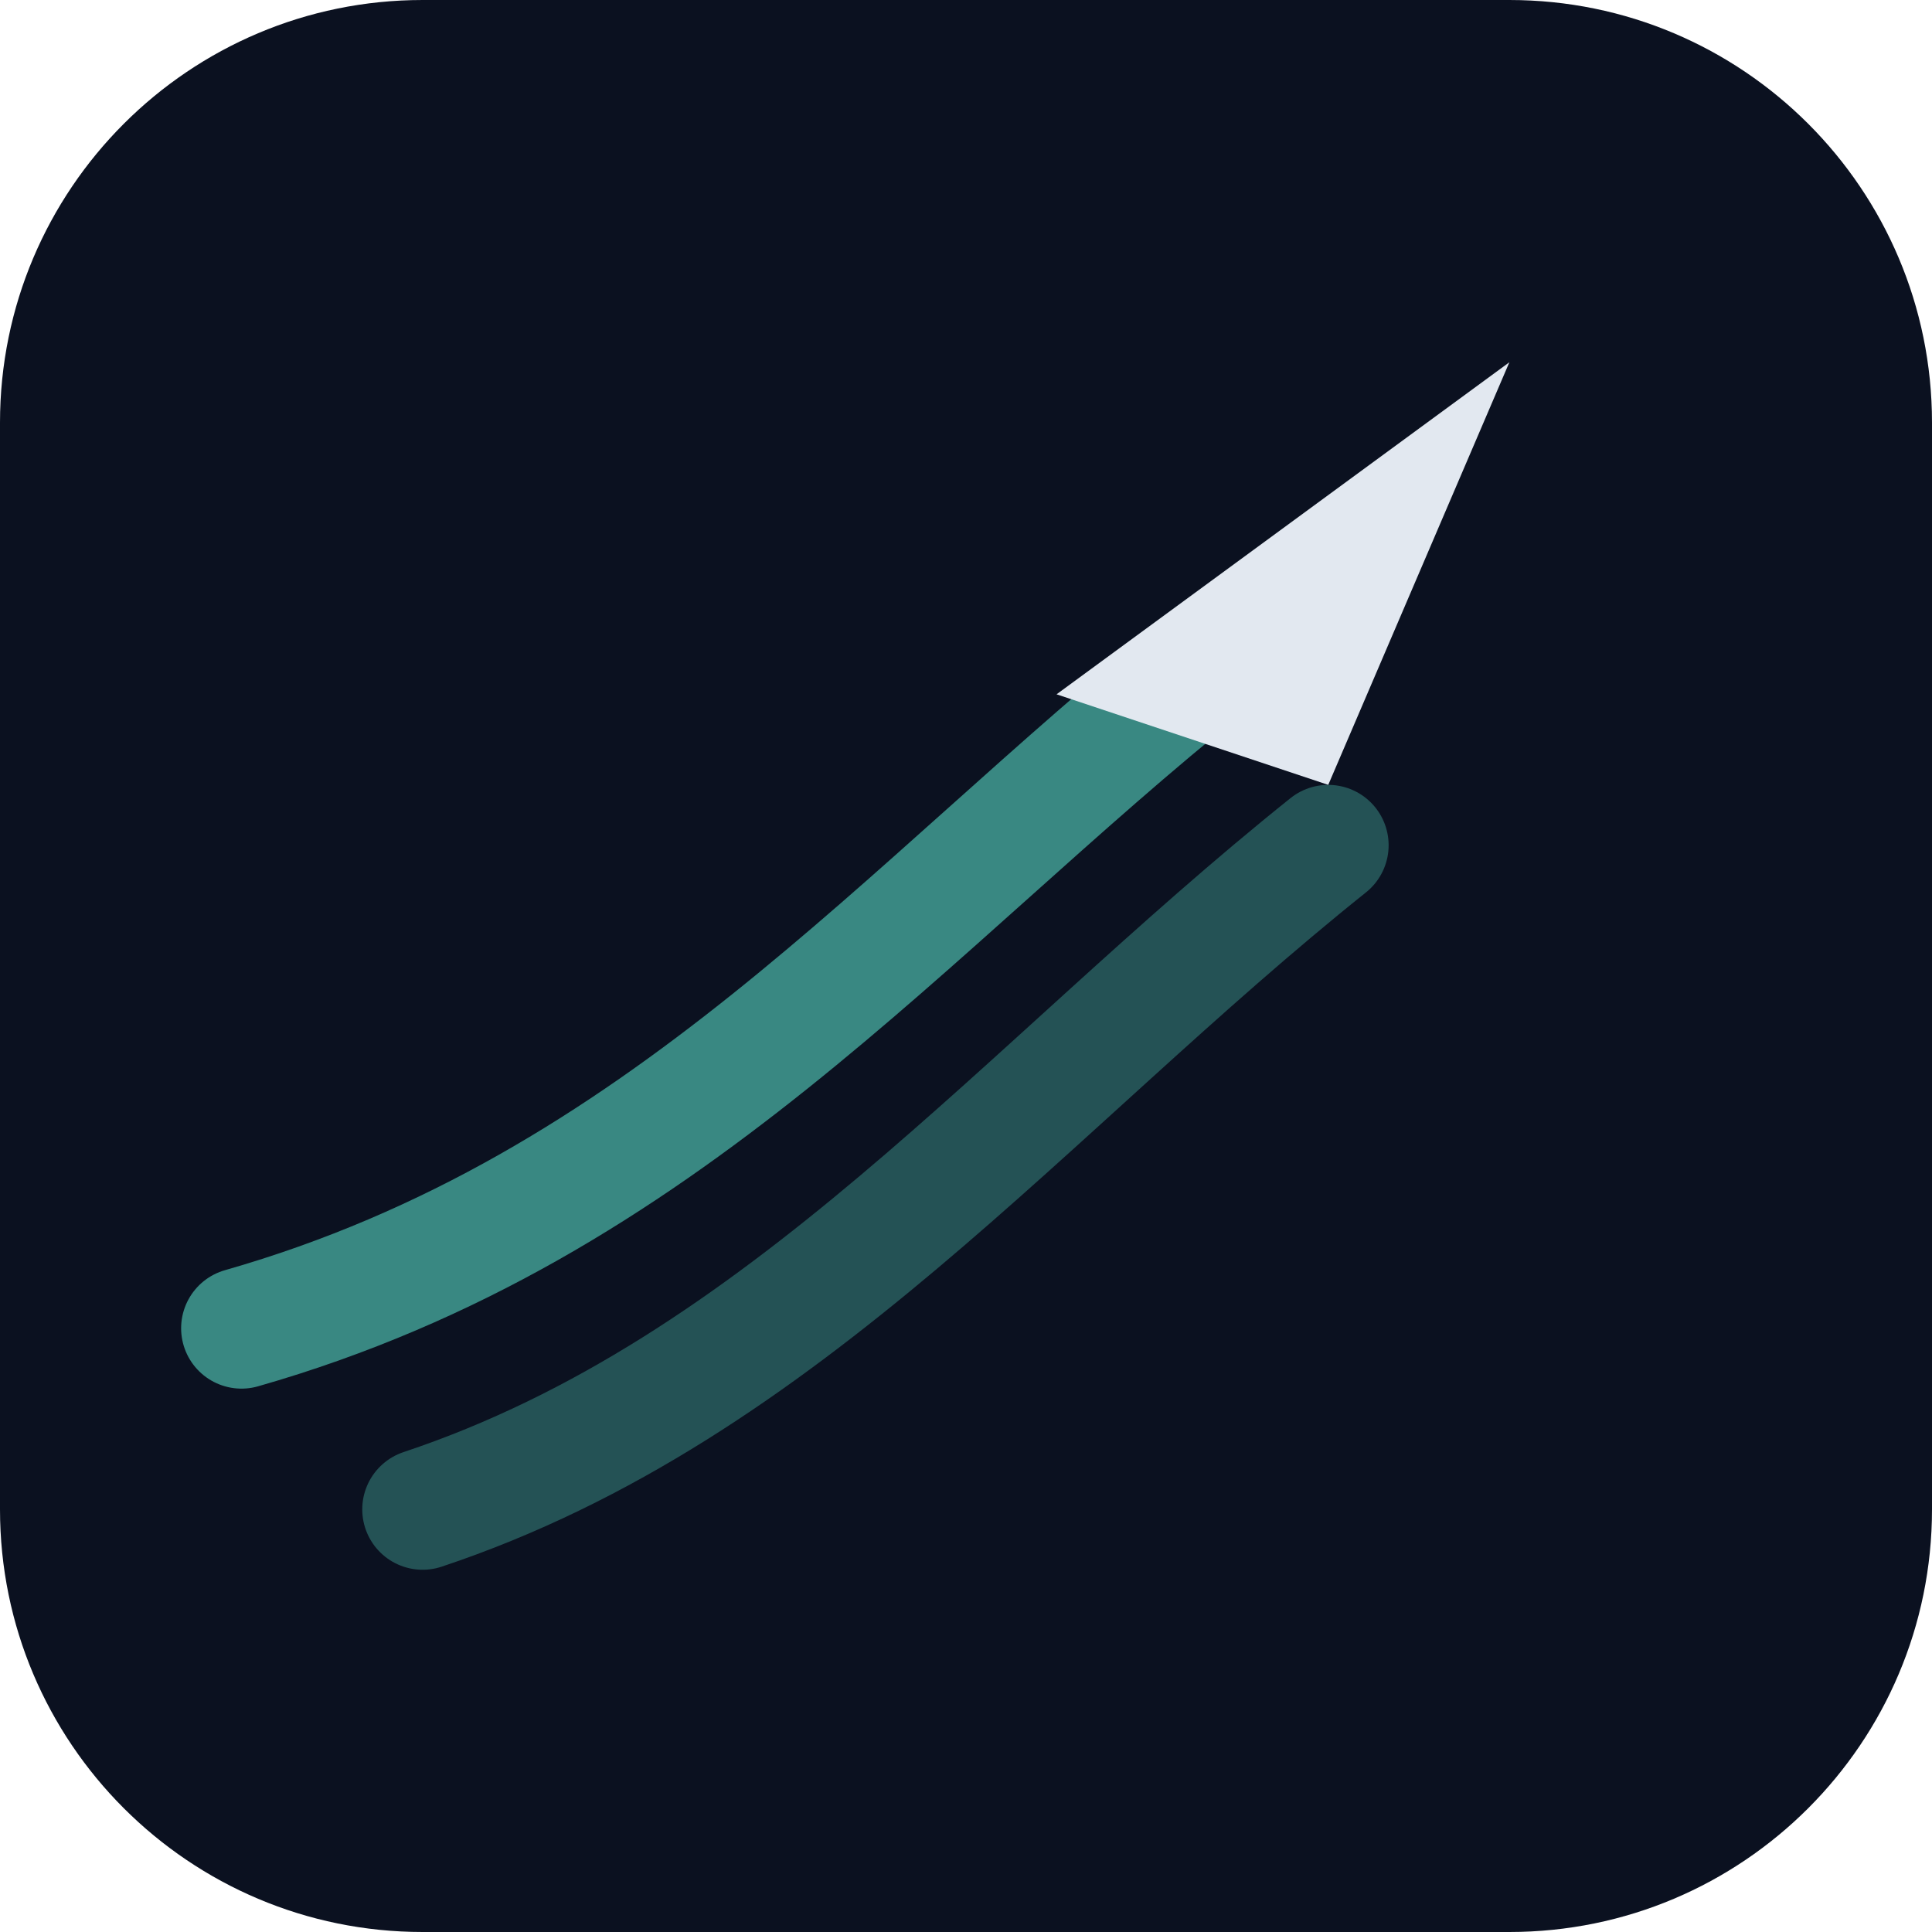
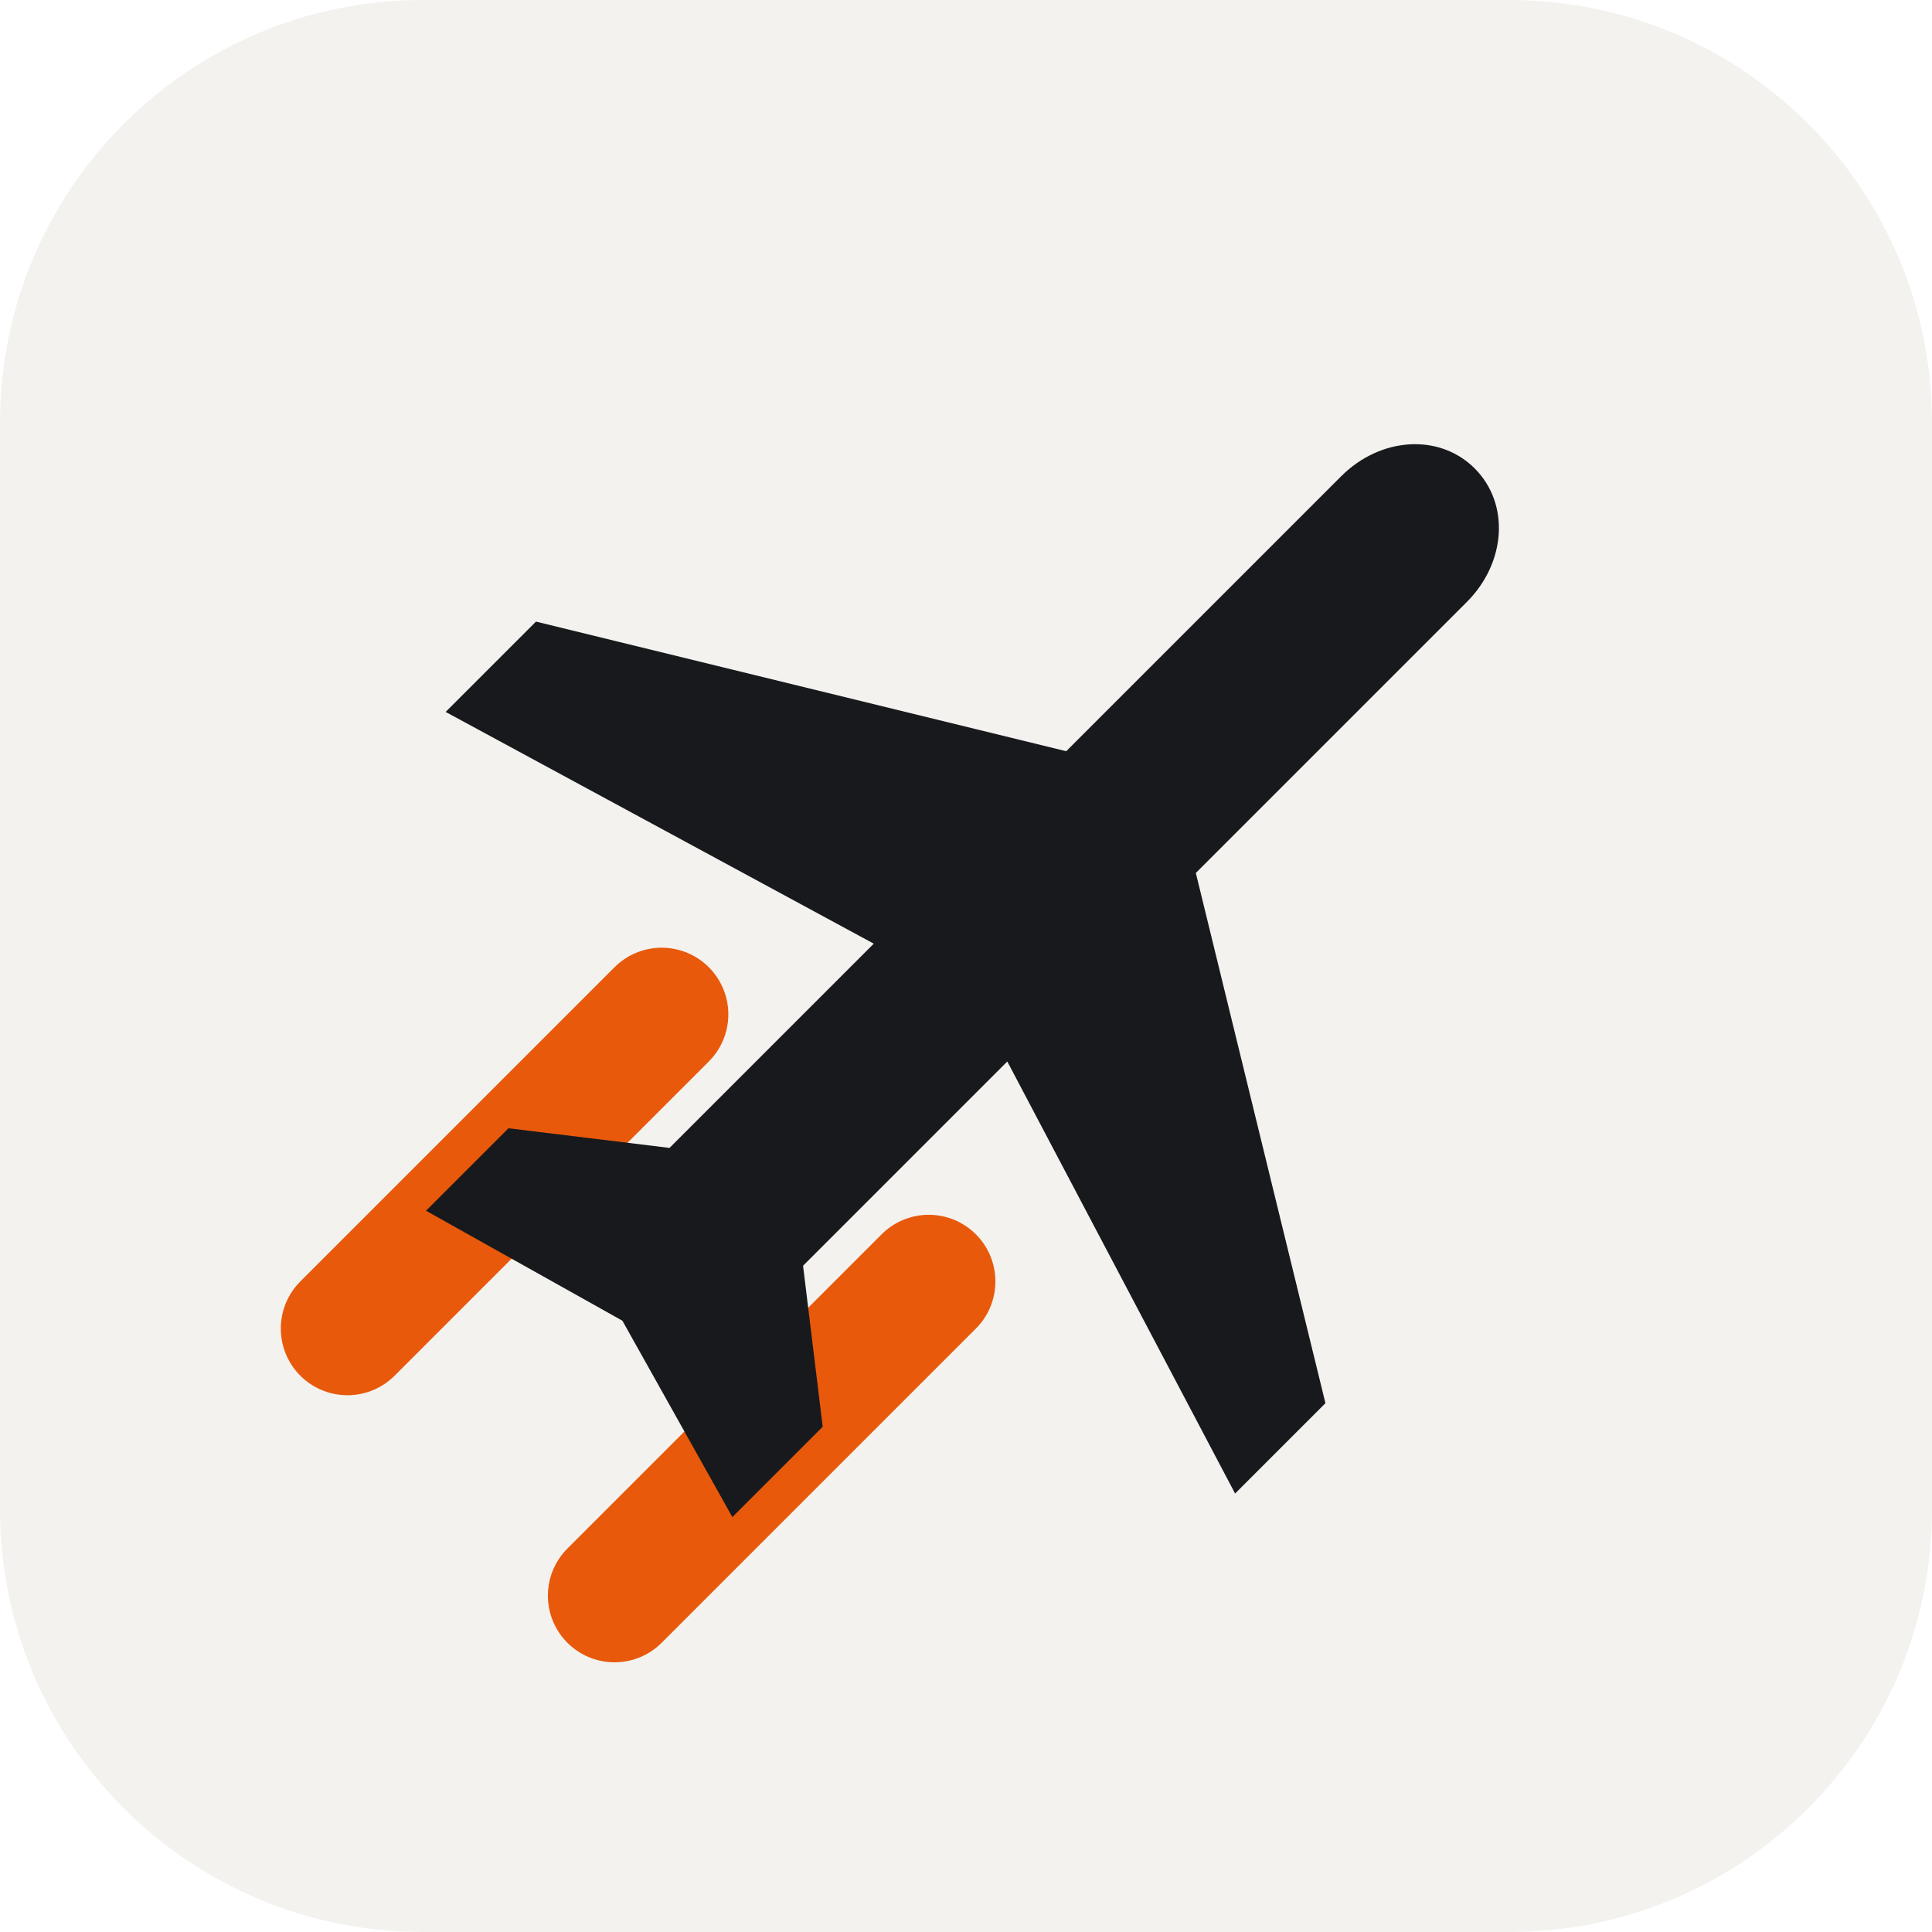
- <svg xmlns="http://www.w3.org/2000/svg" viewBox="0 0 64 64">
-   <rect width="64" height="64" rx="14" fill="#0b1120" />
-   <path d="M8 44 C 22 40, 30 30, 40 22" stroke="#5eead4" stroke-width="4" fill="none" stroke-linecap="round" opacity=".55" />
-   <path d="M14 50 C 26 46, 34 36, 44 28" stroke="#5eead4" stroke-width="4" fill="none" stroke-linecap="round" opacity=".3" />
-   <path d="M50 12 l-6 14 -9 -3 z" fill="#e2e8f0" />
+ <svg xmlns="http://www.w3.org/2000/svg" viewBox="0 0 32 32">
+   <style>.bg{fill:#f3f2ee}.mark{fill:#17191d}.trail{stroke:#e8590c}@media (prefers-color-scheme:dark){.bg{fill:#1e1e21}.mark{fill:#f5f5f7}.trail{stroke:#ff7a2f}}</style>
+   <rect class="bg" width="32" height="32" rx="7" />
+   <g transform="translate(16 16) scale(0.92) translate(-16.6 -15.2) rotate(45 16 16)">
+     <path class="trail" d="M12.6 19.5v8M19.4 19.5v8" stroke-width="2.4" stroke-linecap="round" fill="none" />
+     <path class="mark" d="M16 2.2c.9 0 1.6.8 1.6 1.8v6.9l8.4 5.1v2.3l-8.4-2.6v5.2l2.3 1.8V25L16 23.9 12.1 25v-2.1l2.3-1.8v-5.2L6 18.4v-2.3l8.4-5.1V4c0-1 .7-1.8 1.6-1.8z" />
+   </g>
</svg>
